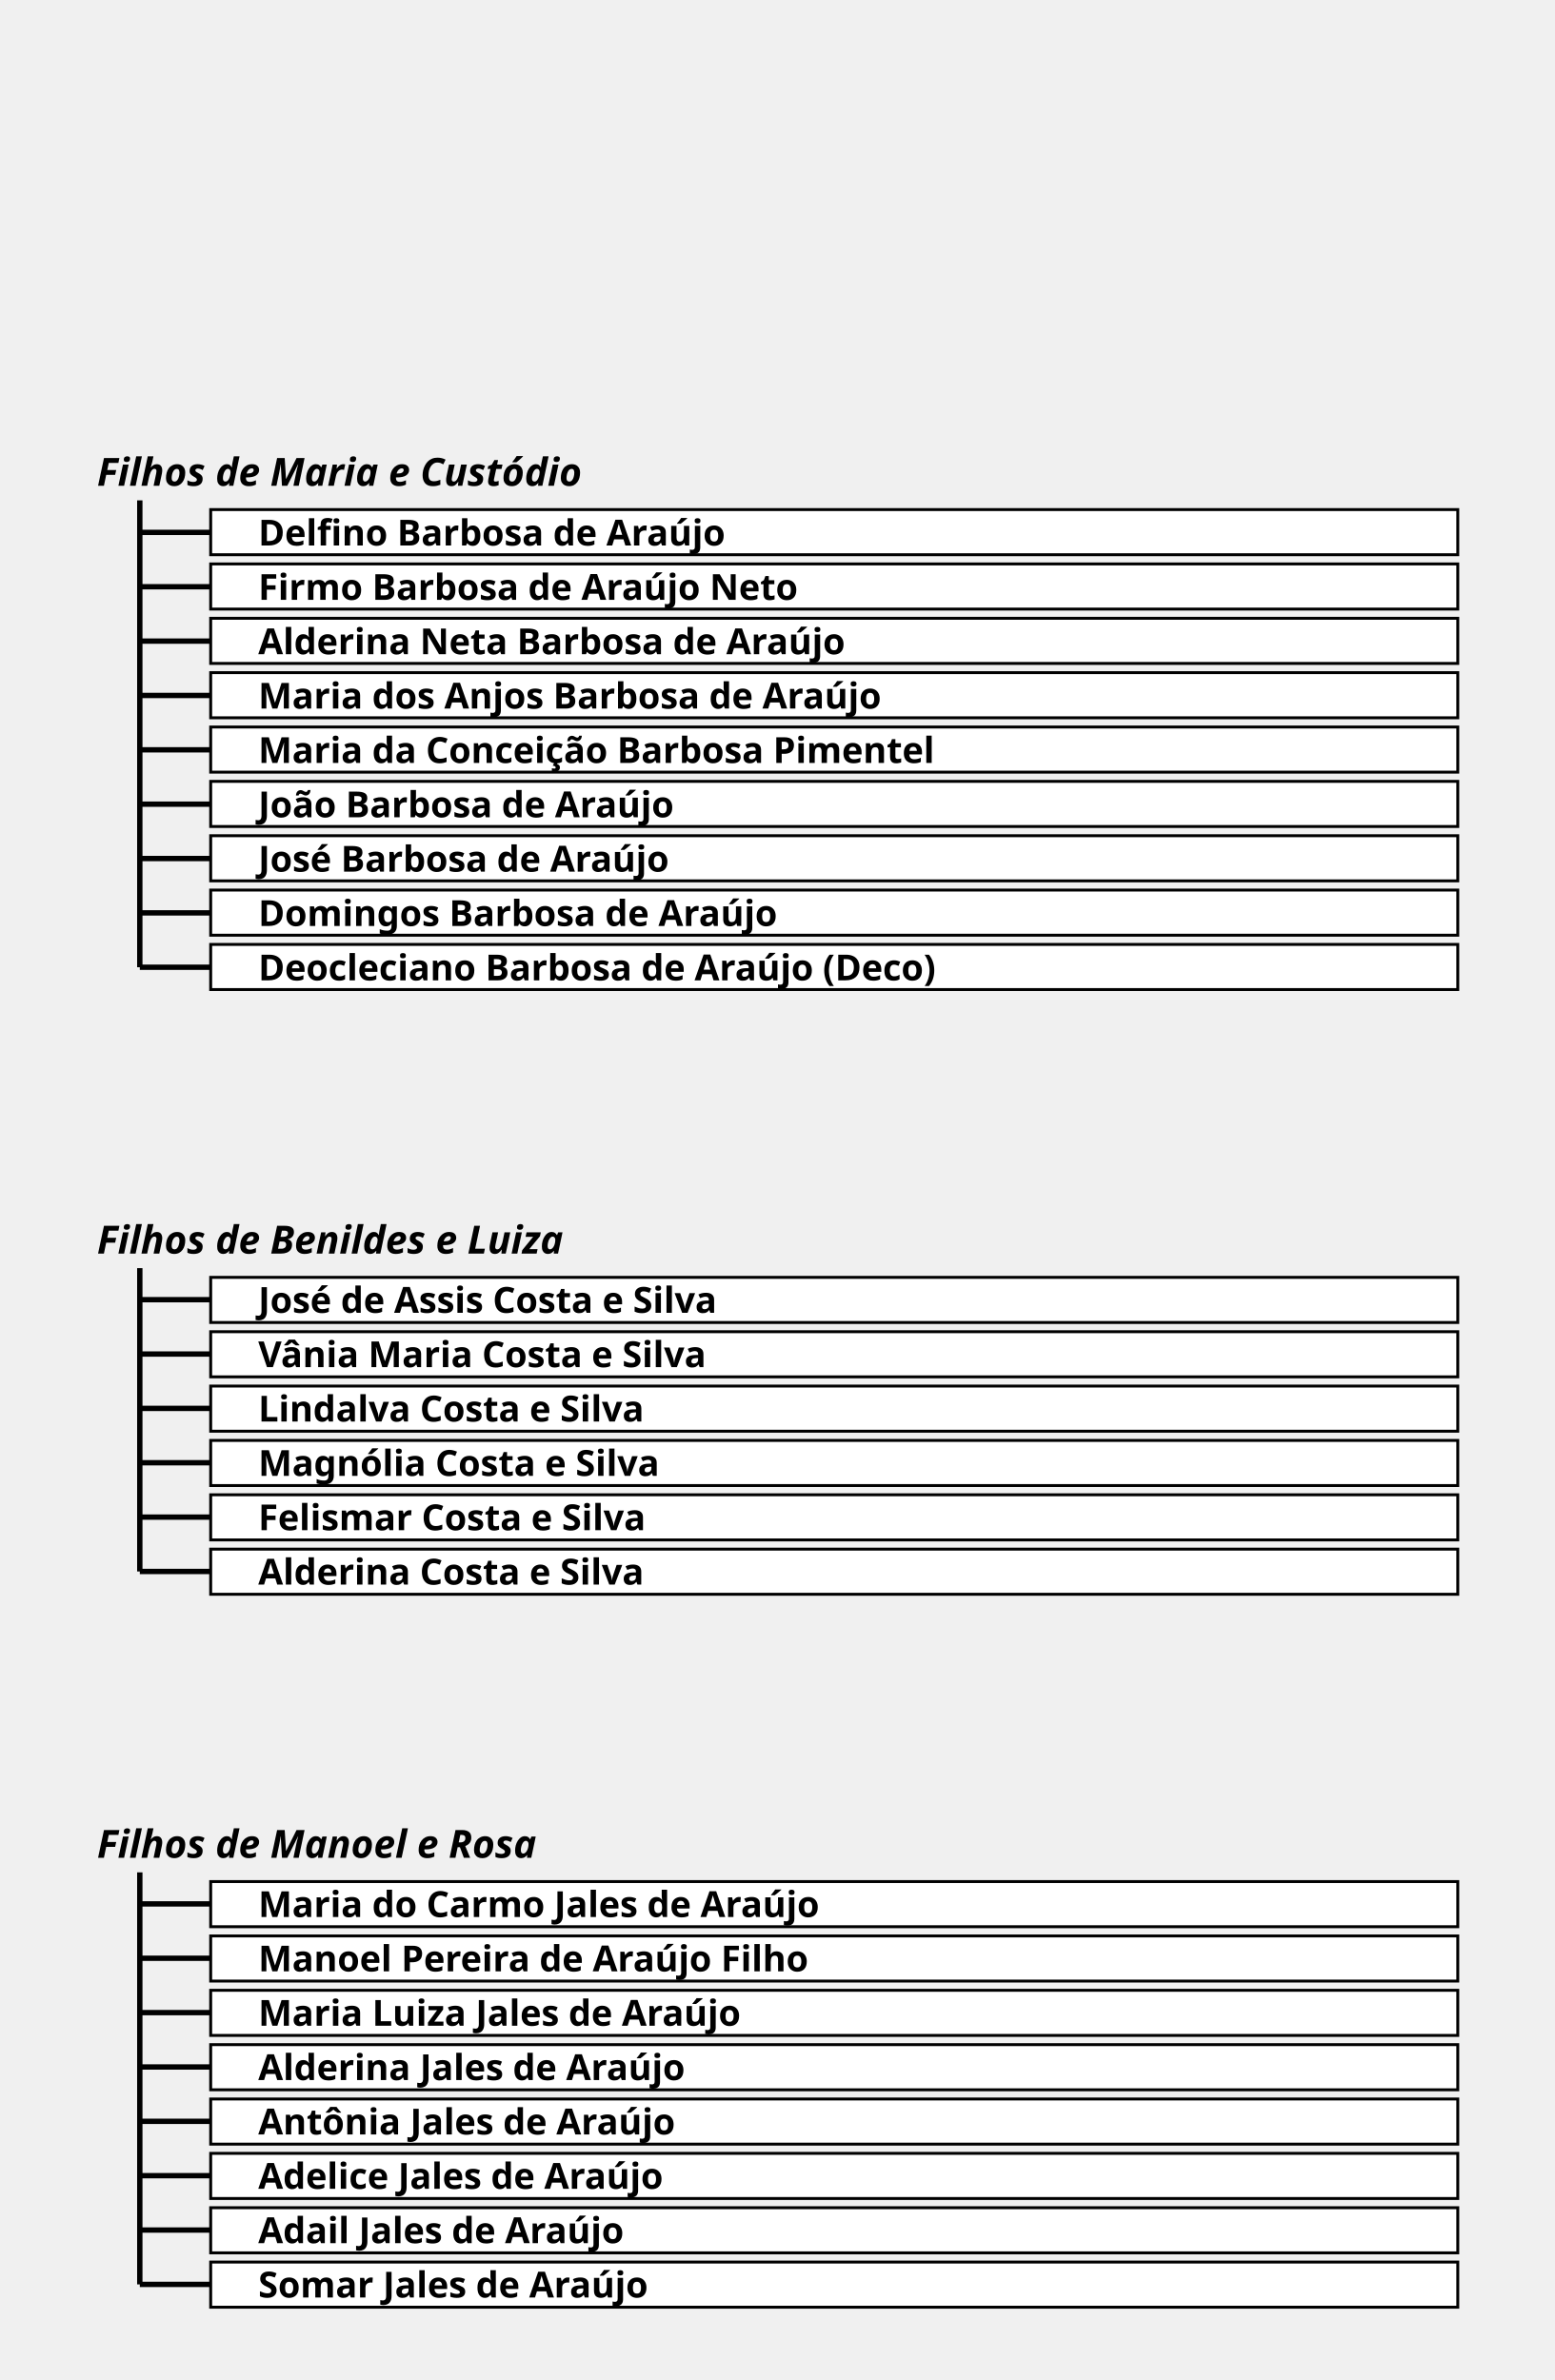
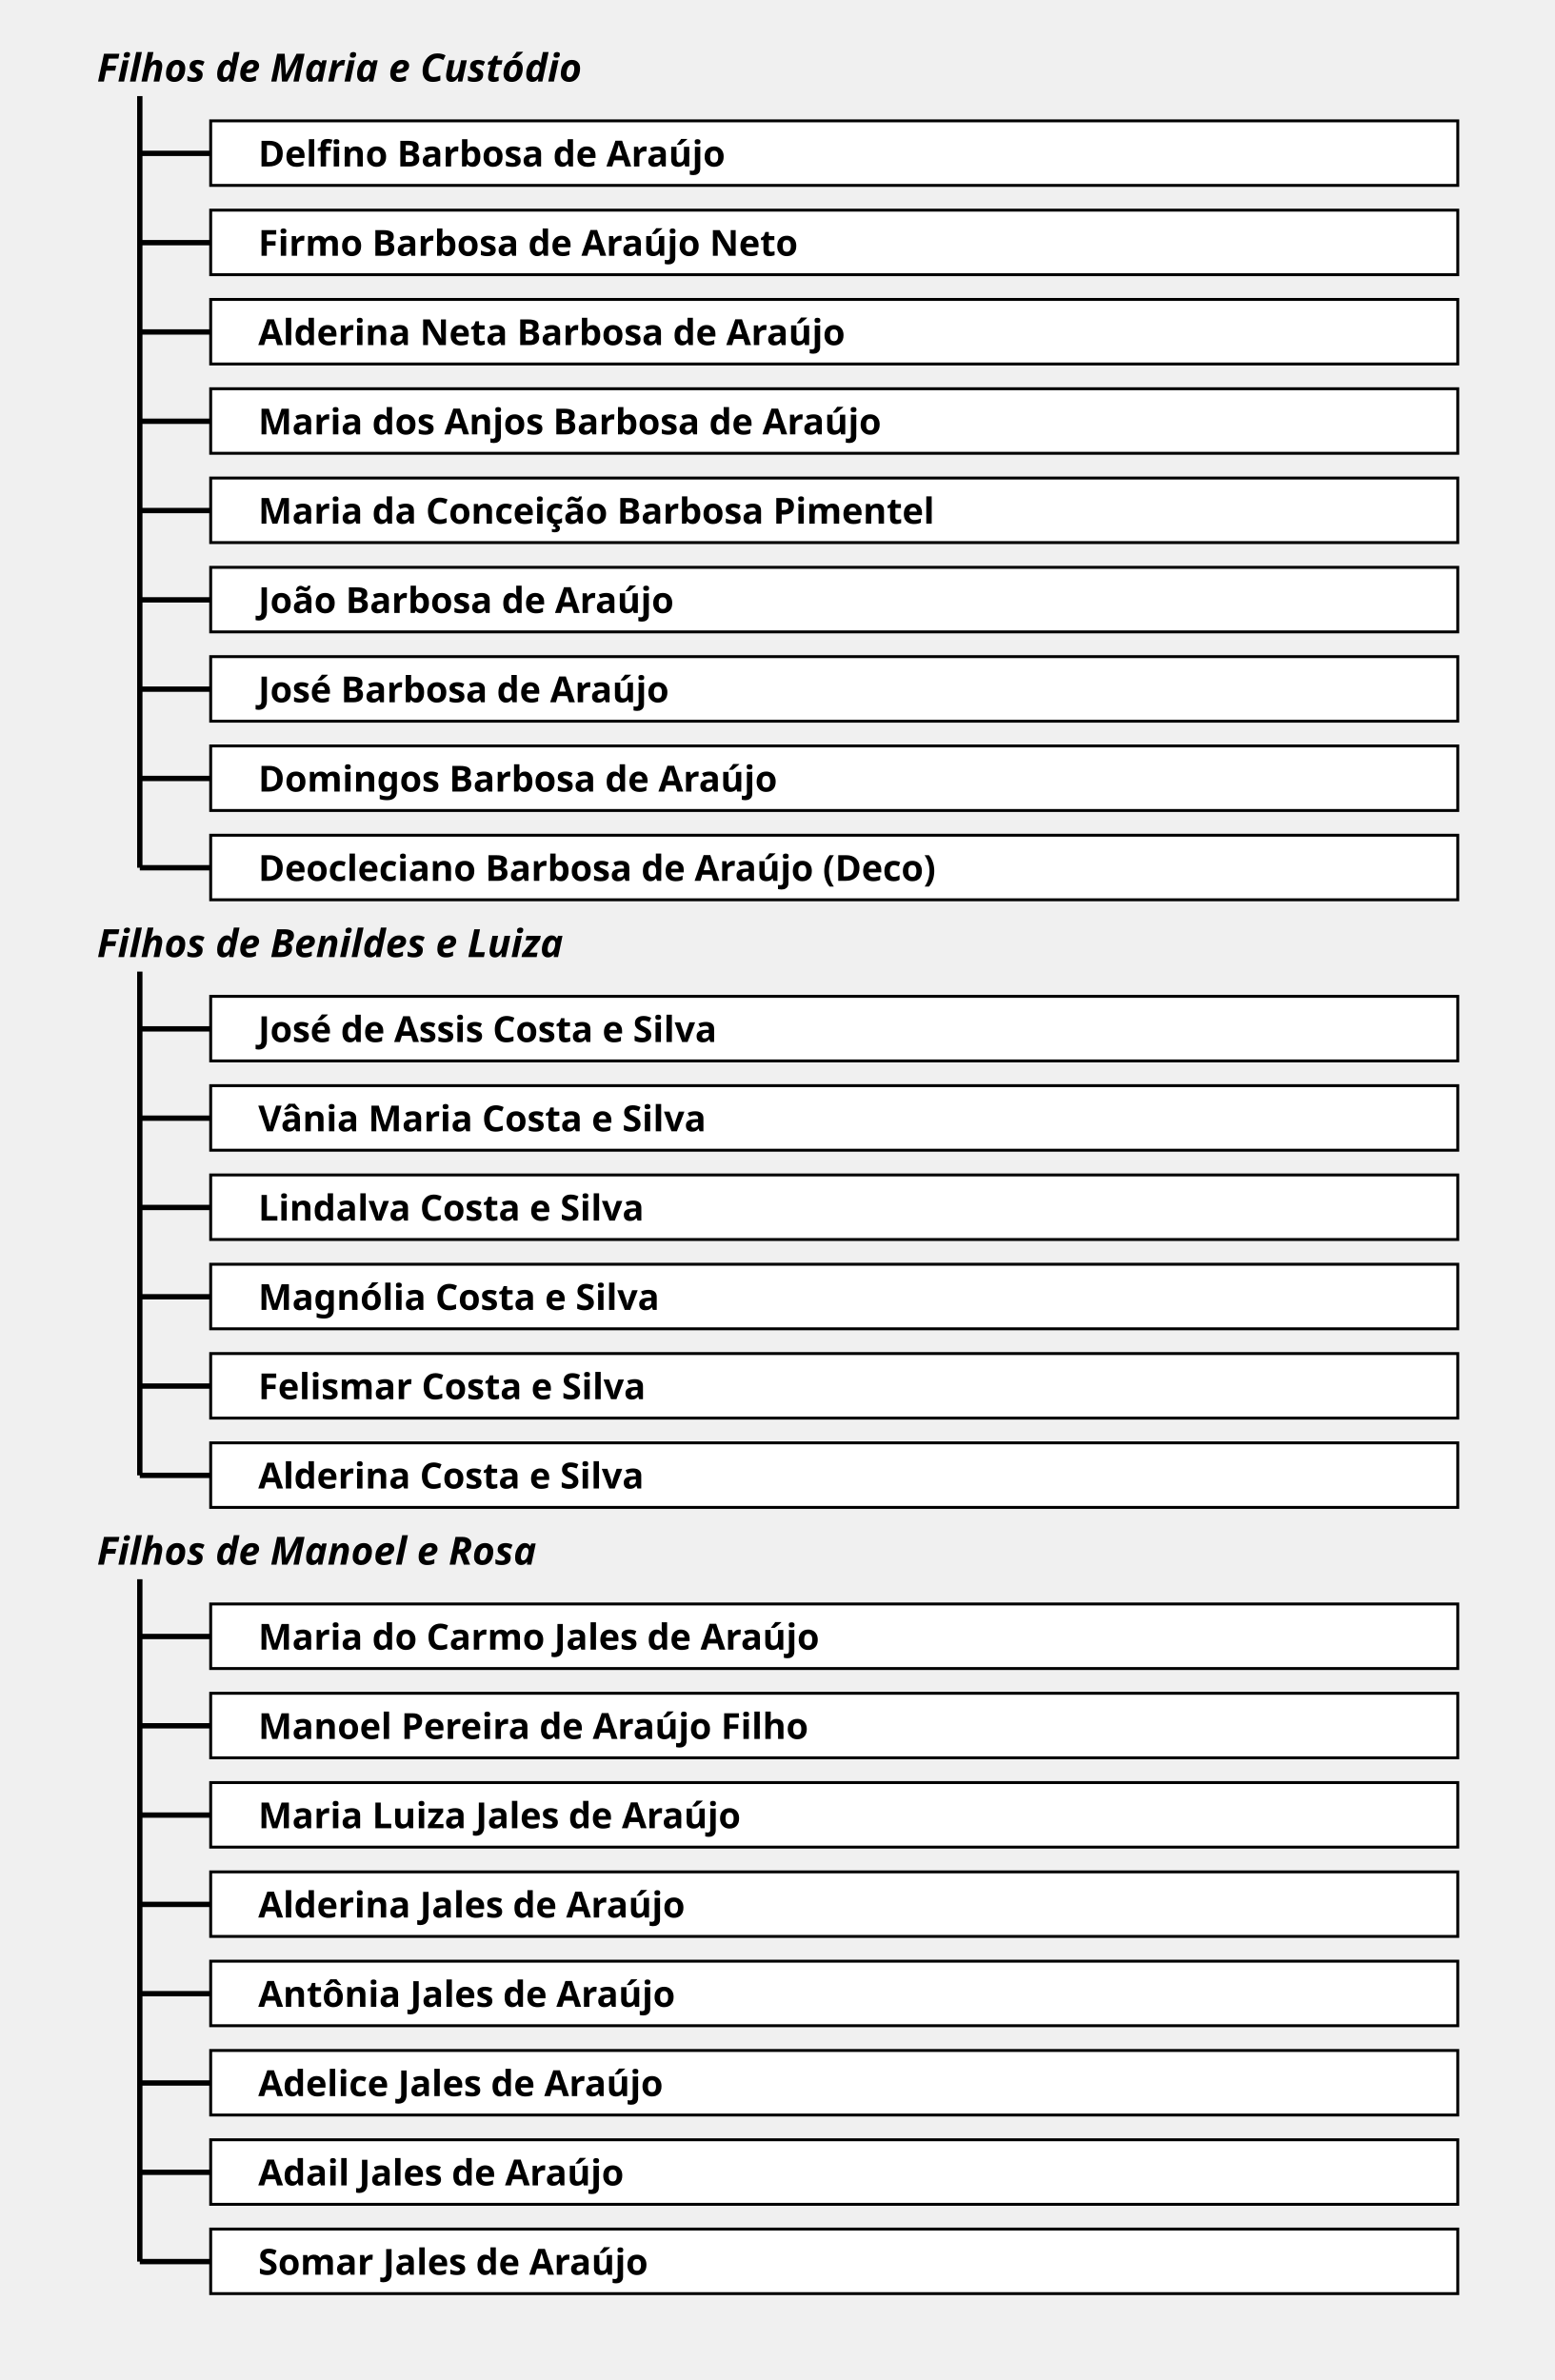
<svg xmlns="http://www.w3.org/2000/svg" id="Layer_1" version="1.1" viewBox="0 0 320.3 490.4">
  <defs>
    <style>
      .cb  { font-family: AGaramondPro-Bold, "Adobe Garamond Pro"; font-size: 7.6px; font-weight: 700; }
      .hdr { font-family: AGaramondPro-Italic, "Adobe Garamond Pro"; font-size: 8px; font-style: italic; font-weight: 700; }
      .sec { font-family: AGaramondPro-Bold, "Adobe Garamond Pro"; font-size: 9.8px; font-weight: 700; }
      .ttl { font-family: AGaramondPro-Bold, "Adobe Garamond Pro"; font-size: 11.5px; font-weight: 700; }
      .nm1 { font-family: AGaramondPro-Bold, "Adobe Garamond Pro"; font-size: 6.8px; font-weight: 700; }
      .sp1 { font-family: AGaramondPro-BoldItalic, "Adobe Garamond Pro"; font-size: 6.8px; font-style: italic; font-weight: 700; }
      .cap1 { font-family: AGaramondPro-Italic, "Adobe Garamond Pro"; font-size: 5.6px; font-style: italic; }
      .nm { font-family: AGaramondPro-Bold, "Adobe Garamond Pro"; font-size: 7.4px; font-weight: 700; }
      .sp { font-family: AGaramondPro-BoldItalic, "Adobe Garamond Pro"; font-size: 7.4px; font-style: italic; font-weight: 700; }
      .box { fill: #fff; stroke: #000; stroke-width: .6px; stroke-miterlimit: 11.3; }
      .ln { fill: none; stroke: #000; stroke-width: 1.1px; stroke-miterlimit: 11.3; }
      .pbox { fill: none; stroke: #000; stroke-width: .5px; stroke-miterlimit: 11.3; }
    </style>
  </defs>
-   <text class="hdr" transform="translate(20 100.1)">
+   <text class="hdr" transform="translate(20 16.8)">
    <tspan x="0" y="0">Filhos de Maria e Custódio</tspan>
  </text>
-   <path class="ln" d="M28.8,103.1v96.2" />
-   <line class="ln" x1="28.8" y1="109.7" x2="43.4" y2="109.7" />
-   <rect class="box" x="43.4" y="105.0" width="256.9" height="9.3" />
-   <text class="nm" transform="translate(53.2 112.4)">
+   <path class="ln" d="M28.8,19.8v159.0" />
+   <line class="ln" x1="28.8" y1="31.6" x2="43.4" y2="31.6" />
+   <rect class="box" x="43.4" y="24.9" width="256.9" height="13.3" />
+   <text class="nm" transform="translate(53.2 34.3)">
    <tspan x="0" y="0">Delfino Barbosa de Araújo</tspan>
  </text>
-   <line class="ln" x1="28.8" y1="120.9" x2="43.4" y2="120.9" />
-   <rect class="box" x="43.4" y="116.2" width="256.9" height="9.3" />
-   <text class="nm" transform="translate(53.2 123.6)">
+   <line class="ln" x1="28.8" y1="50.0" x2="43.4" y2="50.0" />
+   <rect class="box" x="43.4" y="43.3" width="256.9" height="13.3" />
+   <text class="nm" transform="translate(53.2 52.7)">
    <tspan x="0" y="0">Firmo Barbosa de Araújo Neto</tspan>
  </text>
-   <line class="ln" x1="28.8" y1="132.1" x2="43.4" y2="132.1" />
-   <rect class="box" x="43.4" y="127.4" width="256.9" height="9.3" />
-   <text class="nm" transform="translate(53.2 134.8)">
+   <line class="ln" x1="28.8" y1="68.4" x2="43.4" y2="68.4" />
+   <rect class="box" x="43.4" y="61.7" width="256.9" height="13.3" />
+   <text class="nm" transform="translate(53.2 71.1)">
    <tspan x="0" y="0">Alderina Neta Barbosa de Araújo</tspan>
  </text>
-   <line class="ln" x1="28.8" y1="143.3" x2="43.4" y2="143.3" />
-   <rect class="box" x="43.4" y="138.6" width="256.9" height="9.3" />
-   <text class="nm" transform="translate(53.2 146.0)">
+   <line class="ln" x1="28.8" y1="86.8" x2="43.4" y2="86.8" />
+   <rect class="box" x="43.4" y="80.1" width="256.9" height="13.3" />
+   <text class="nm" transform="translate(53.2 89.5)">
    <tspan x="0" y="0">Maria dos Anjos Barbosa de Araújo</tspan>
  </text>
-   <line class="ln" x1="28.8" y1="154.5" x2="43.4" y2="154.5" />
-   <rect class="box" x="43.4" y="149.8" width="256.9" height="9.3" />
-   <text class="nm" transform="translate(53.2 157.2)">
+   <line class="ln" x1="28.8" y1="105.2" x2="43.4" y2="105.2" />
+   <rect class="box" x="43.4" y="98.5" width="256.9" height="13.3" />
+   <text class="nm" transform="translate(53.2 107.9)">
    <tspan x="0" y="0">Maria da Conceição Barbosa Pimentel</tspan>
  </text>
-   <line class="ln" x1="28.8" y1="165.7" x2="43.4" y2="165.7" />
-   <rect class="box" x="43.4" y="161.0" width="256.9" height="9.3" />
-   <text class="nm" transform="translate(53.2 168.4)">
+   <line class="ln" x1="28.8" y1="123.6" x2="43.4" y2="123.6" />
+   <rect class="box" x="43.4" y="116.9" width="256.9" height="13.3" />
+   <text class="nm" transform="translate(53.2 126.3)">
    <tspan x="0" y="0">João Barbosa de Araújo</tspan>
  </text>
-   <line class="ln" x1="28.8" y1="176.9" x2="43.4" y2="176.9" />
-   <rect class="box" x="43.4" y="172.2" width="256.9" height="9.3" />
-   <text class="nm" transform="translate(53.2 179.6)">
+   <line class="ln" x1="28.8" y1="142.0" x2="43.4" y2="142.0" />
+   <rect class="box" x="43.4" y="135.3" width="256.9" height="13.3" />
+   <text class="nm" transform="translate(53.2 144.7)">
    <tspan x="0" y="0">José Barbosa de Araújo</tspan>
  </text>
-   <line class="ln" x1="28.8" y1="188.1" x2="43.4" y2="188.1" />
-   <rect class="box" x="43.4" y="183.4" width="256.9" height="9.3" />
-   <text class="nm" transform="translate(53.2 190.8)">
+   <line class="ln" x1="28.8" y1="160.4" x2="43.4" y2="160.4" />
+   <rect class="box" x="43.4" y="153.7" width="256.9" height="13.3" />
+   <text class="nm" transform="translate(53.2 163.1)">
    <tspan x="0" y="0">Domingos Barbosa de Araújo</tspan>
  </text>
-   <line class="ln" x1="28.8" y1="199.3" x2="43.4" y2="199.3" />
-   <rect class="box" x="43.4" y="194.6" width="256.9" height="9.3" />
-   <text class="nm" transform="translate(53.2 202.0)">
+   <line class="ln" x1="28.8" y1="178.8" x2="43.4" y2="178.8" />
+   <rect class="box" x="43.4" y="172.1" width="256.9" height="13.3" />
+   <text class="nm" transform="translate(53.2 181.5)">
    <tspan x="0" y="0">Deocleciano Barbosa de Araújo (Deco)</tspan>
  </text>
-   <text class="hdr" transform="translate(20 258.3)">
+   <text class="hdr" transform="translate(20 197.2)">
    <tspan x="0" y="0">Filhos de Benildes e Luiza</tspan>
  </text>
-   <path class="ln" d="M28.8,261.3v62.5" />
-   <line class="ln" x1="28.8" y1="267.8" x2="43.4" y2="267.8" />
-   <rect class="box" x="43.4" y="263.2" width="256.9" height="9.3" />
-   <text class="nm" transform="translate(53.2 270.5)">
+   <path class="ln" d="M28.8,200.2v103.8" />
+   <line class="ln" x1="28.8" y1="212.0" x2="43.4" y2="212.0" />
+   <rect class="box" x="43.4" y="205.3" width="256.9" height="13.3" />
+   <text class="nm" transform="translate(53.2 214.7)">
    <tspan x="0" y="0">José de Assis Costa e Silva</tspan>
  </text>
-   <line class="ln" x1="28.8" y1="279.0" x2="43.4" y2="279.0" />
-   <rect class="box" x="43.4" y="274.4" width="256.9" height="9.3" />
-   <text class="nm" transform="translate(53.2 281.7)">
+   <line class="ln" x1="28.8" y1="230.4" x2="43.4" y2="230.4" />
+   <rect class="box" x="43.4" y="223.7" width="256.9" height="13.3" />
+   <text class="nm" transform="translate(53.2 233.1)">
    <tspan x="0" y="0">Vânia Maria Costa e Silva</tspan>
  </text>
-   <line class="ln" x1="28.8" y1="290.2" x2="43.4" y2="290.2" />
-   <rect class="box" x="43.4" y="285.6" width="256.9" height="9.3" />
-   <text class="nm" transform="translate(53.2 292.9)">
+   <line class="ln" x1="28.8" y1="248.8" x2="43.4" y2="248.8" />
+   <rect class="box" x="43.4" y="242.1" width="256.9" height="13.3" />
+   <text class="nm" transform="translate(53.2 251.5)">
    <tspan x="0" y="0">Lindalva Costa e Silva</tspan>
  </text>
-   <line class="ln" x1="28.8" y1="301.4" x2="43.4" y2="301.4" />
-   <rect class="box" x="43.4" y="296.8" width="256.9" height="9.3" />
-   <text class="nm" transform="translate(53.2 304.1)">
+   <line class="ln" x1="28.8" y1="267.2" x2="43.4" y2="267.2" />
+   <rect class="box" x="43.4" y="260.5" width="256.9" height="13.3" />
+   <text class="nm" transform="translate(53.2 269.9)">
    <tspan x="0" y="0">Magnólia Costa e Silva</tspan>
  </text>
-   <line class="ln" x1="28.8" y1="312.6" x2="43.4" y2="312.6" />
-   <rect class="box" x="43.4" y="308.0" width="256.9" height="9.3" />
-   <text class="nm" transform="translate(53.2 315.3)">
+   <line class="ln" x1="28.8" y1="285.6" x2="43.4" y2="285.6" />
+   <rect class="box" x="43.4" y="278.9" width="256.9" height="13.3" />
+   <text class="nm" transform="translate(53.2 288.3)">
    <tspan x="0" y="0">Felismar Costa e Silva</tspan>
  </text>
-   <line class="ln" x1="28.8" y1="323.8" x2="43.4" y2="323.8" />
-   <rect class="box" x="43.4" y="319.2" width="256.9" height="9.3" />
-   <text class="nm" transform="translate(53.2 326.5)">
+   <line class="ln" x1="28.8" y1="304.0" x2="43.4" y2="304.0" />
+   <rect class="box" x="43.4" y="297.3" width="256.9" height="13.3" />
+   <text class="nm" transform="translate(53.2 306.7)">
    <tspan x="0" y="0">Alderina Costa e Silva</tspan>
  </text>
-   <text class="hdr" transform="translate(20 382.8)">
+   <text class="hdr" transform="translate(20 322.4)">
    <tspan x="0" y="0">Filhos de Manoel e Rosa</tspan>
  </text>
-   <path class="ln" d="M28.8,385.8v84.9" />
-   <line class="ln" x1="28.8" y1="392.3" x2="43.4" y2="392.3" />
-   <rect class="box" x="43.4" y="387.7" width="256.9" height="9.3" />
-   <text class="nm" transform="translate(53.2 395.0)">
+   <path class="ln" d="M28.8,325.4v140.6" />
+   <line class="ln" x1="28.8" y1="337.2" x2="43.4" y2="337.2" />
+   <rect class="box" x="43.4" y="330.5" width="256.9" height="13.3" />
+   <text class="nm" transform="translate(53.2 339.9)">
    <tspan x="0" y="0">Maria do Carmo Jales de Araújo</tspan>
  </text>
-   <line class="ln" x1="28.8" y1="403.5" x2="43.4" y2="403.5" />
-   <rect class="box" x="43.4" y="398.9" width="256.9" height="9.3" />
-   <text class="nm" transform="translate(53.2 406.2)">
+   <line class="ln" x1="28.8" y1="355.6" x2="43.4" y2="355.6" />
+   <rect class="box" x="43.4" y="348.9" width="256.9" height="13.3" />
+   <text class="nm" transform="translate(53.2 358.3)">
    <tspan x="0" y="0">Manoel Pereira de Araújo Filho</tspan>
  </text>
-   <line class="ln" x1="28.8" y1="414.7" x2="43.4" y2="414.7" />
-   <rect class="box" x="43.4" y="410.1" width="256.9" height="9.3" />
-   <text class="nm" transform="translate(53.2 417.4)">
+   <line class="ln" x1="28.8" y1="374.0" x2="43.4" y2="374.0" />
+   <rect class="box" x="43.4" y="367.3" width="256.9" height="13.3" />
+   <text class="nm" transform="translate(53.2 376.7)">
    <tspan x="0" y="0">Maria Luiza Jales de Araújo</tspan>
  </text>
-   <line class="ln" x1="28.8" y1="425.9" x2="43.4" y2="425.9" />
-   <rect class="box" x="43.4" y="421.3" width="256.9" height="9.3" />
-   <text class="nm" transform="translate(53.2 428.6)">
+   <line class="ln" x1="28.8" y1="392.4" x2="43.4" y2="392.4" />
+   <rect class="box" x="43.4" y="385.7" width="256.9" height="13.3" />
+   <text class="nm" transform="translate(53.2 395.1)">
    <tspan x="0" y="0">Alderina Jales de Araújo</tspan>
  </text>
-   <line class="ln" x1="28.8" y1="437.1" x2="43.4" y2="437.1" />
-   <rect class="box" x="43.4" y="432.5" width="256.9" height="9.3" />
-   <text class="nm" transform="translate(53.2 439.8)">
+   <line class="ln" x1="28.8" y1="410.8" x2="43.4" y2="410.8" />
+   <rect class="box" x="43.4" y="404.1" width="256.9" height="13.3" />
+   <text class="nm" transform="translate(53.2 413.5)">
    <tspan x="0" y="0">Antônia Jales de Araújo</tspan>
  </text>
-   <line class="ln" x1="28.8" y1="448.3" x2="43.4" y2="448.3" />
-   <rect class="box" x="43.4" y="443.7" width="256.9" height="9.3" />
-   <text class="nm" transform="translate(53.2 451.0)">
+   <line class="ln" x1="28.8" y1="429.2" x2="43.4" y2="429.2" />
+   <rect class="box" x="43.4" y="422.5" width="256.9" height="13.3" />
+   <text class="nm" transform="translate(53.2 431.9)">
    <tspan x="0" y="0">Adelice Jales de Araújo</tspan>
  </text>
-   <line class="ln" x1="28.8" y1="459.5" x2="43.4" y2="459.5" />
-   <rect class="box" x="43.4" y="454.9" width="256.9" height="9.3" />
-   <text class="nm" transform="translate(53.2 462.2)">
+   <line class="ln" x1="28.8" y1="447.6" x2="43.4" y2="447.6" />
+   <rect class="box" x="43.4" y="440.9" width="256.9" height="13.3" />
+   <text class="nm" transform="translate(53.2 450.3)">
    <tspan x="0" y="0">Adail Jales de Araújo</tspan>
  </text>
-   <line class="ln" x1="28.8" y1="470.7" x2="43.4" y2="470.7" />
-   <rect class="box" x="43.4" y="466.1" width="256.9" height="9.3" />
-   <text class="nm" transform="translate(53.2 473.4)">
+   <line class="ln" x1="28.8" y1="466.0" x2="43.4" y2="466.0" />
+   <rect class="box" x="43.4" y="459.3" width="256.9" height="13.3" />
+   <text class="nm" transform="translate(53.2 468.7)">
    <tspan x="0" y="0">Somar Jales de Araújo</tspan>
  </text>
</svg>
